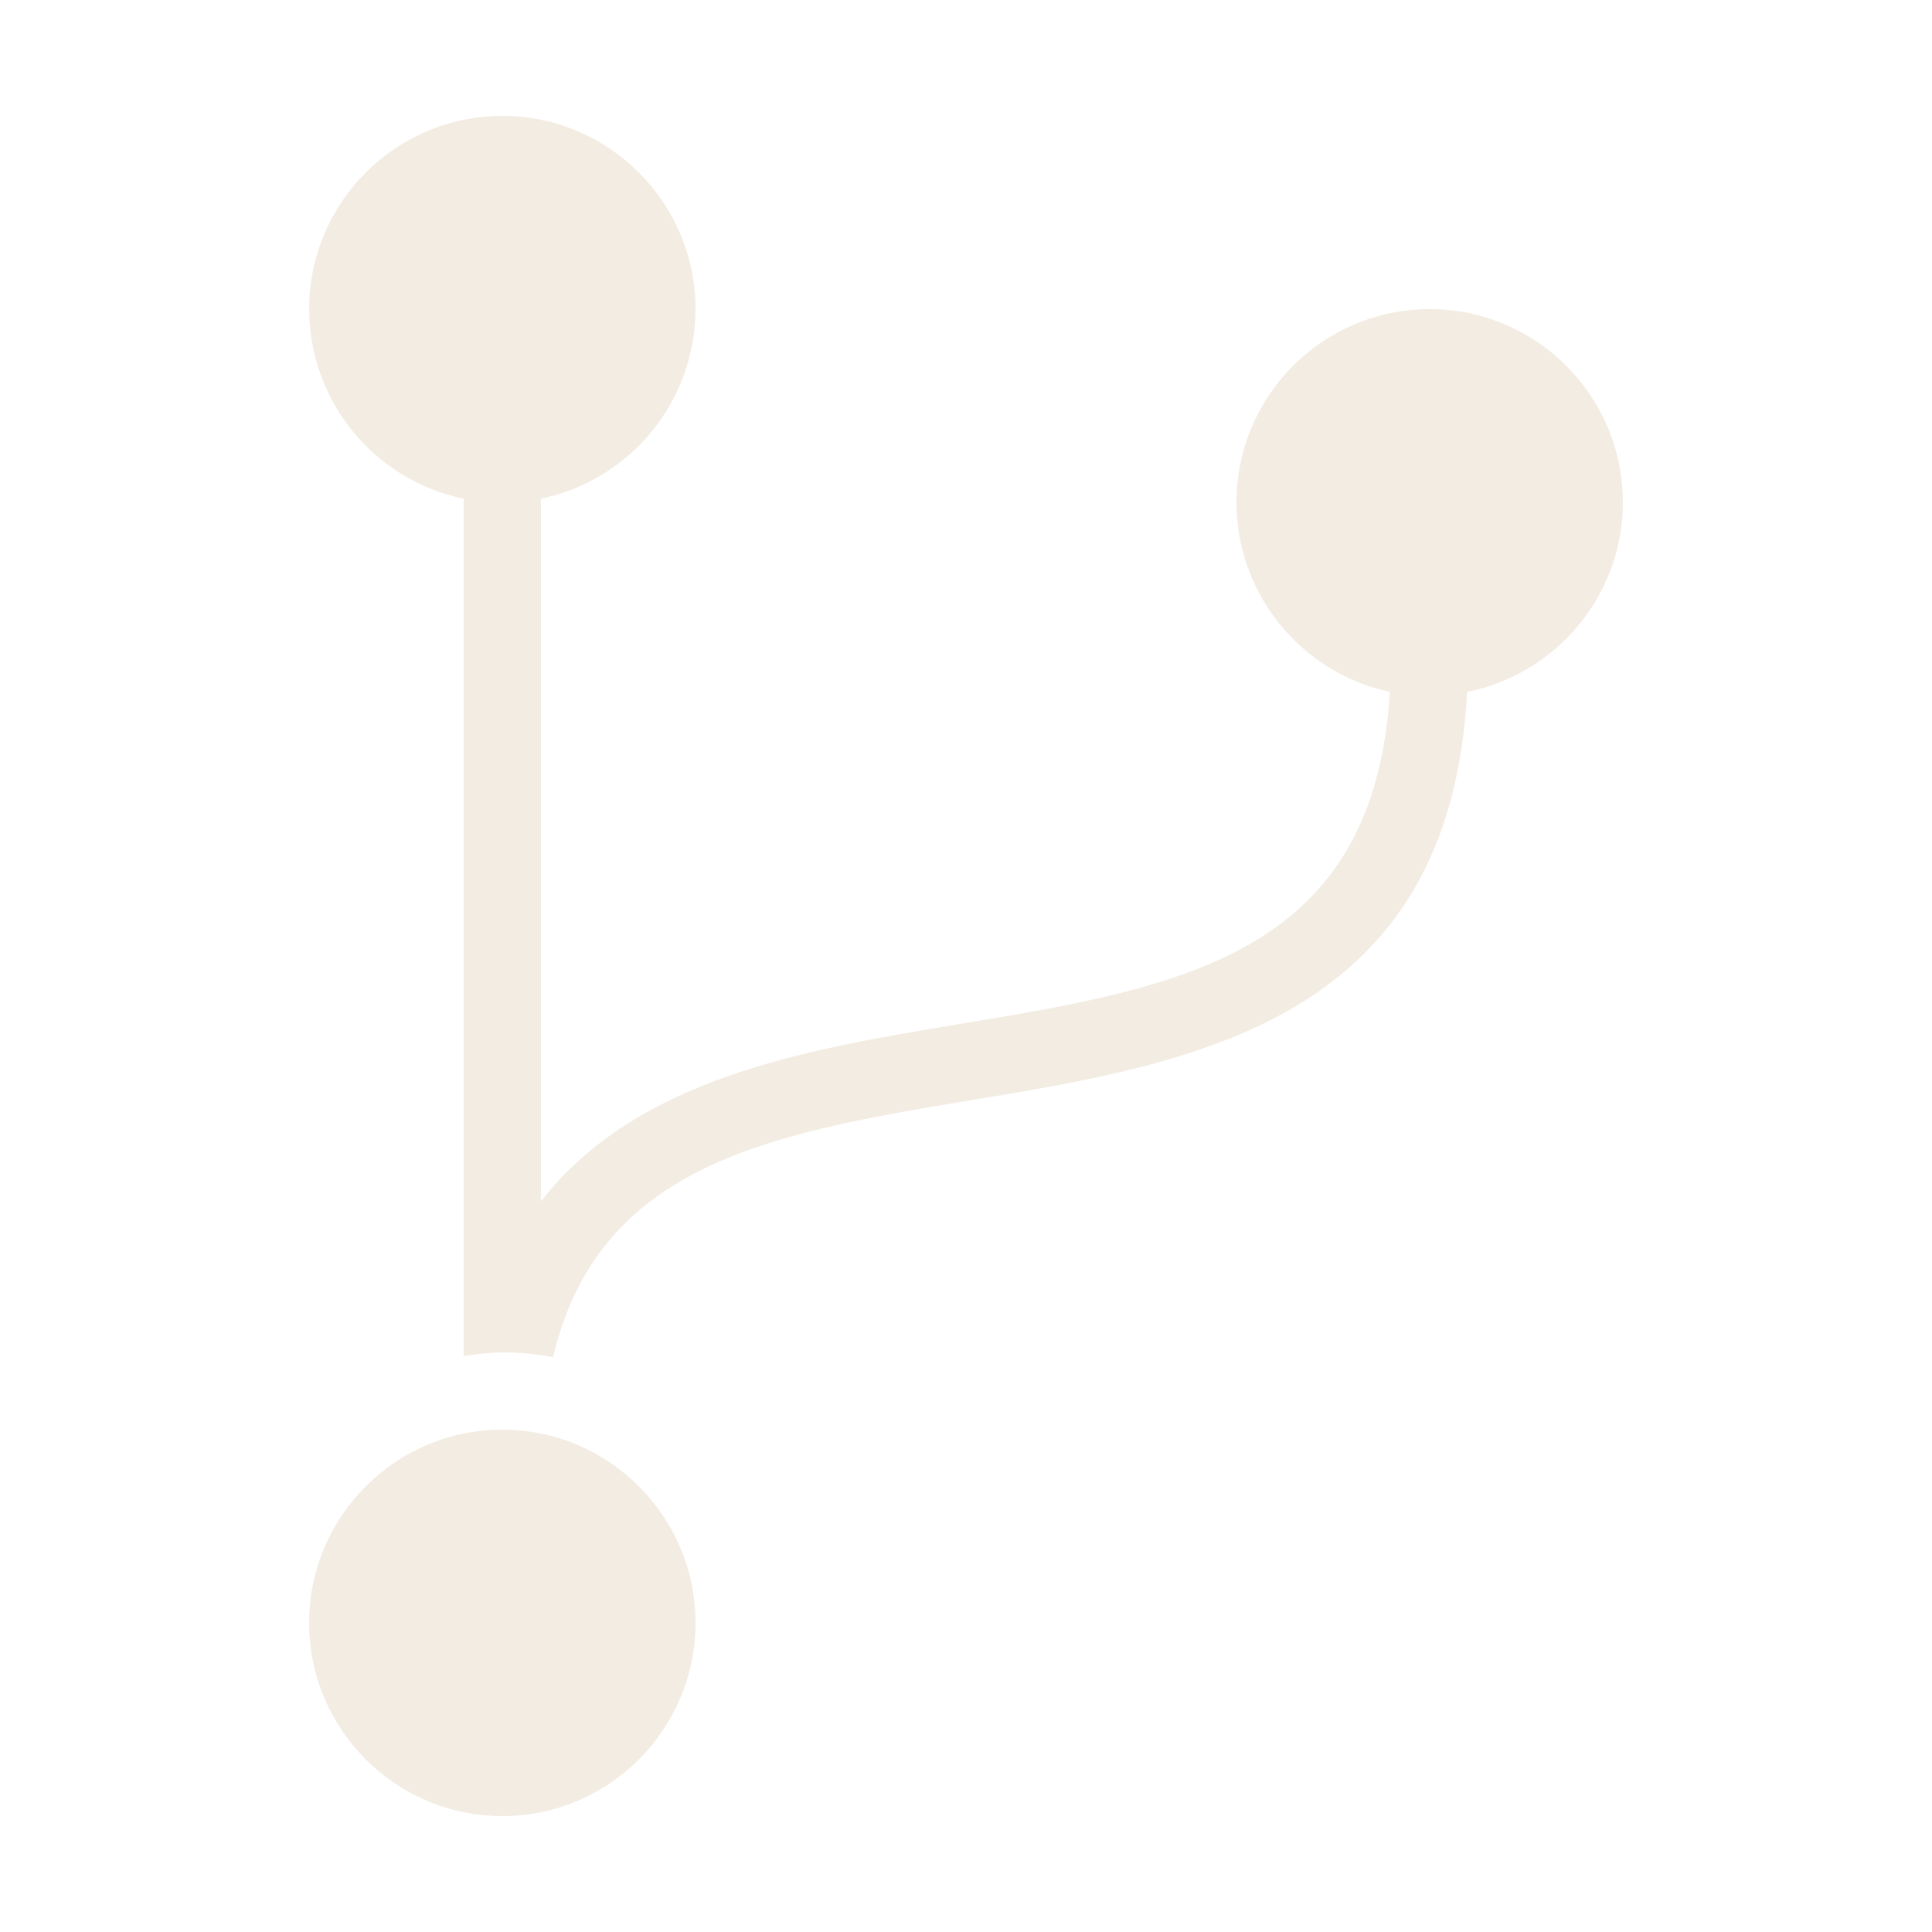
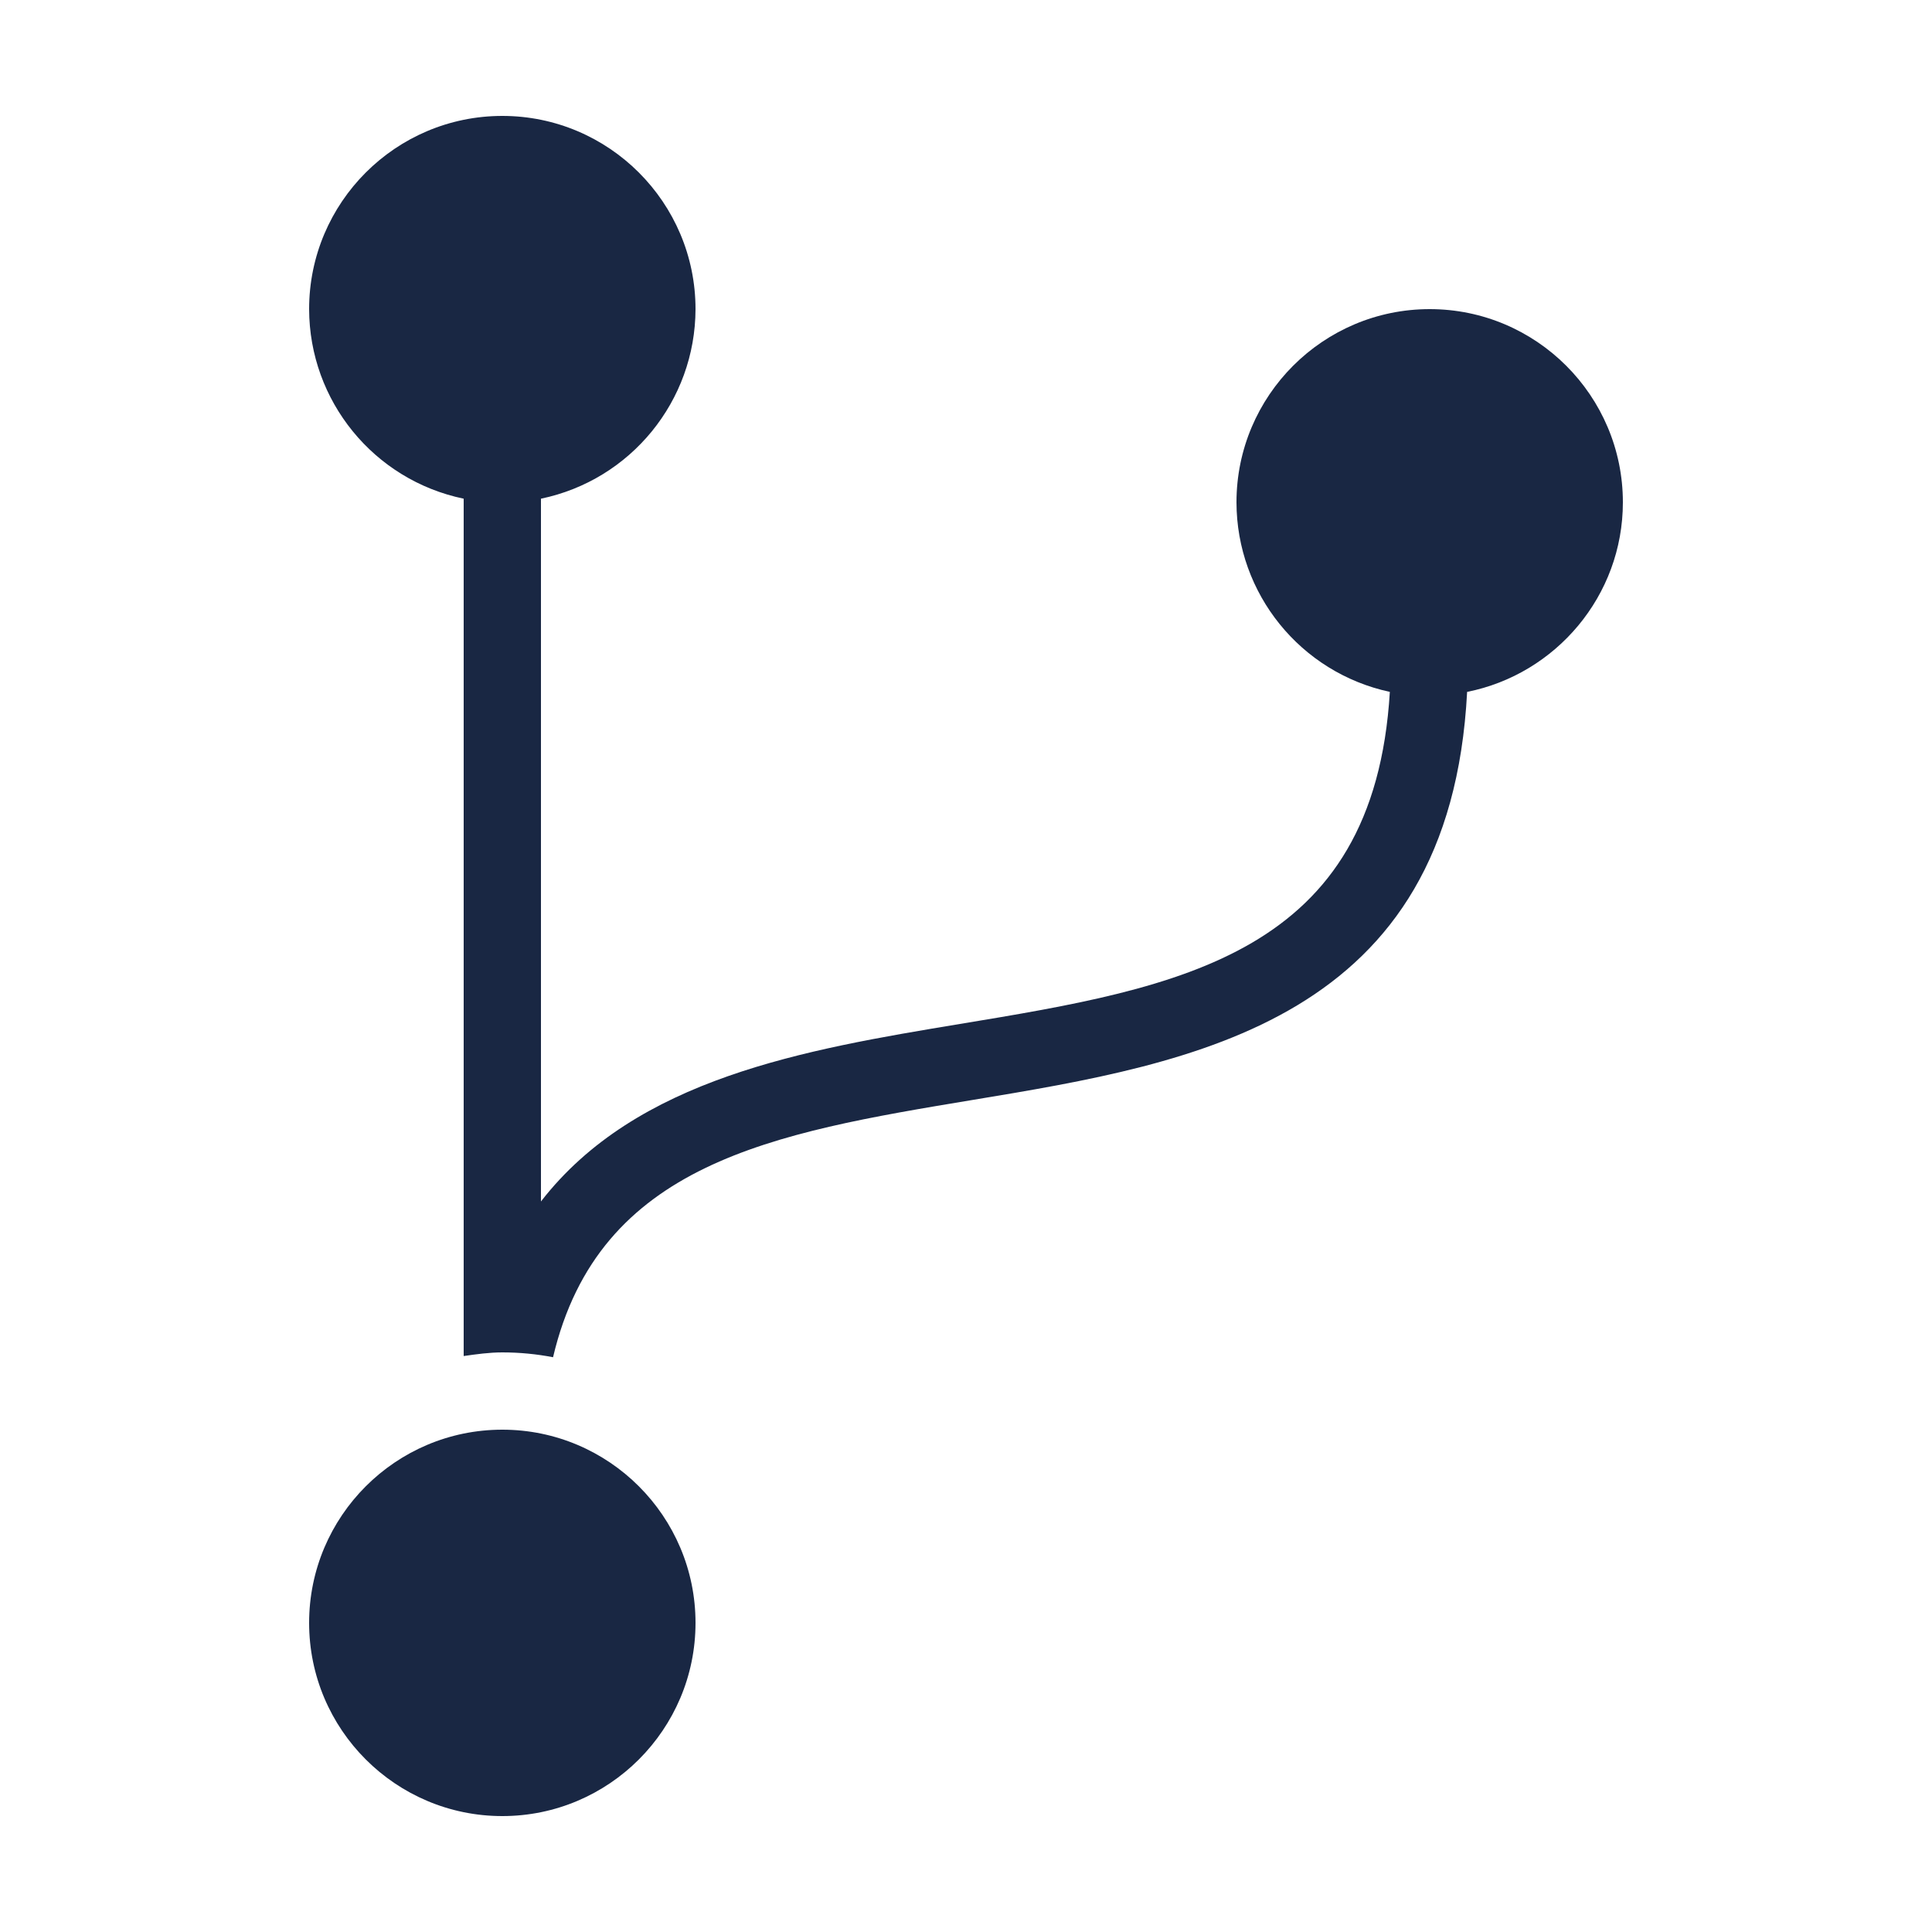
- <svg xmlns="http://www.w3.org/2000/svg" fill="#f3ece2" viewBox="0 0 50 50">
+ <svg xmlns="http://www.w3.org/2000/svg" fill="#192743" viewBox="0 0 50 50">
  <path d="M13 3c-2.758 0-5 2.242-5 5a5.022 5.022 0 0 0 4 4.906v22.188c.328-.047.66-.094 1-.094.45 0 .887.043 1.313.125 1.187-5.035 5.707-5.805 10.843-6.656 5.809-.961 12.371-2.059 12.813-10.563C40.262 17.45 42 15.422 42 13c0-2.758-2.242-5-5-5s-5 2.242-5 5a5.027 5.027 0 0 0 3.969 4.906c-.41 6.801-5.39 7.645-11.125 8.594-4.016.664-8.375 1.406-10.844 4.594V12.906A5.022 5.022 0 0 0 18 8c0-2.758-2.242-5-5-5Zm0 34c-2.758 0-5 2.242-5 5s2.242 5 5 5 5-2.242 5-5-2.242-5-5-5Z" />
</svg>
